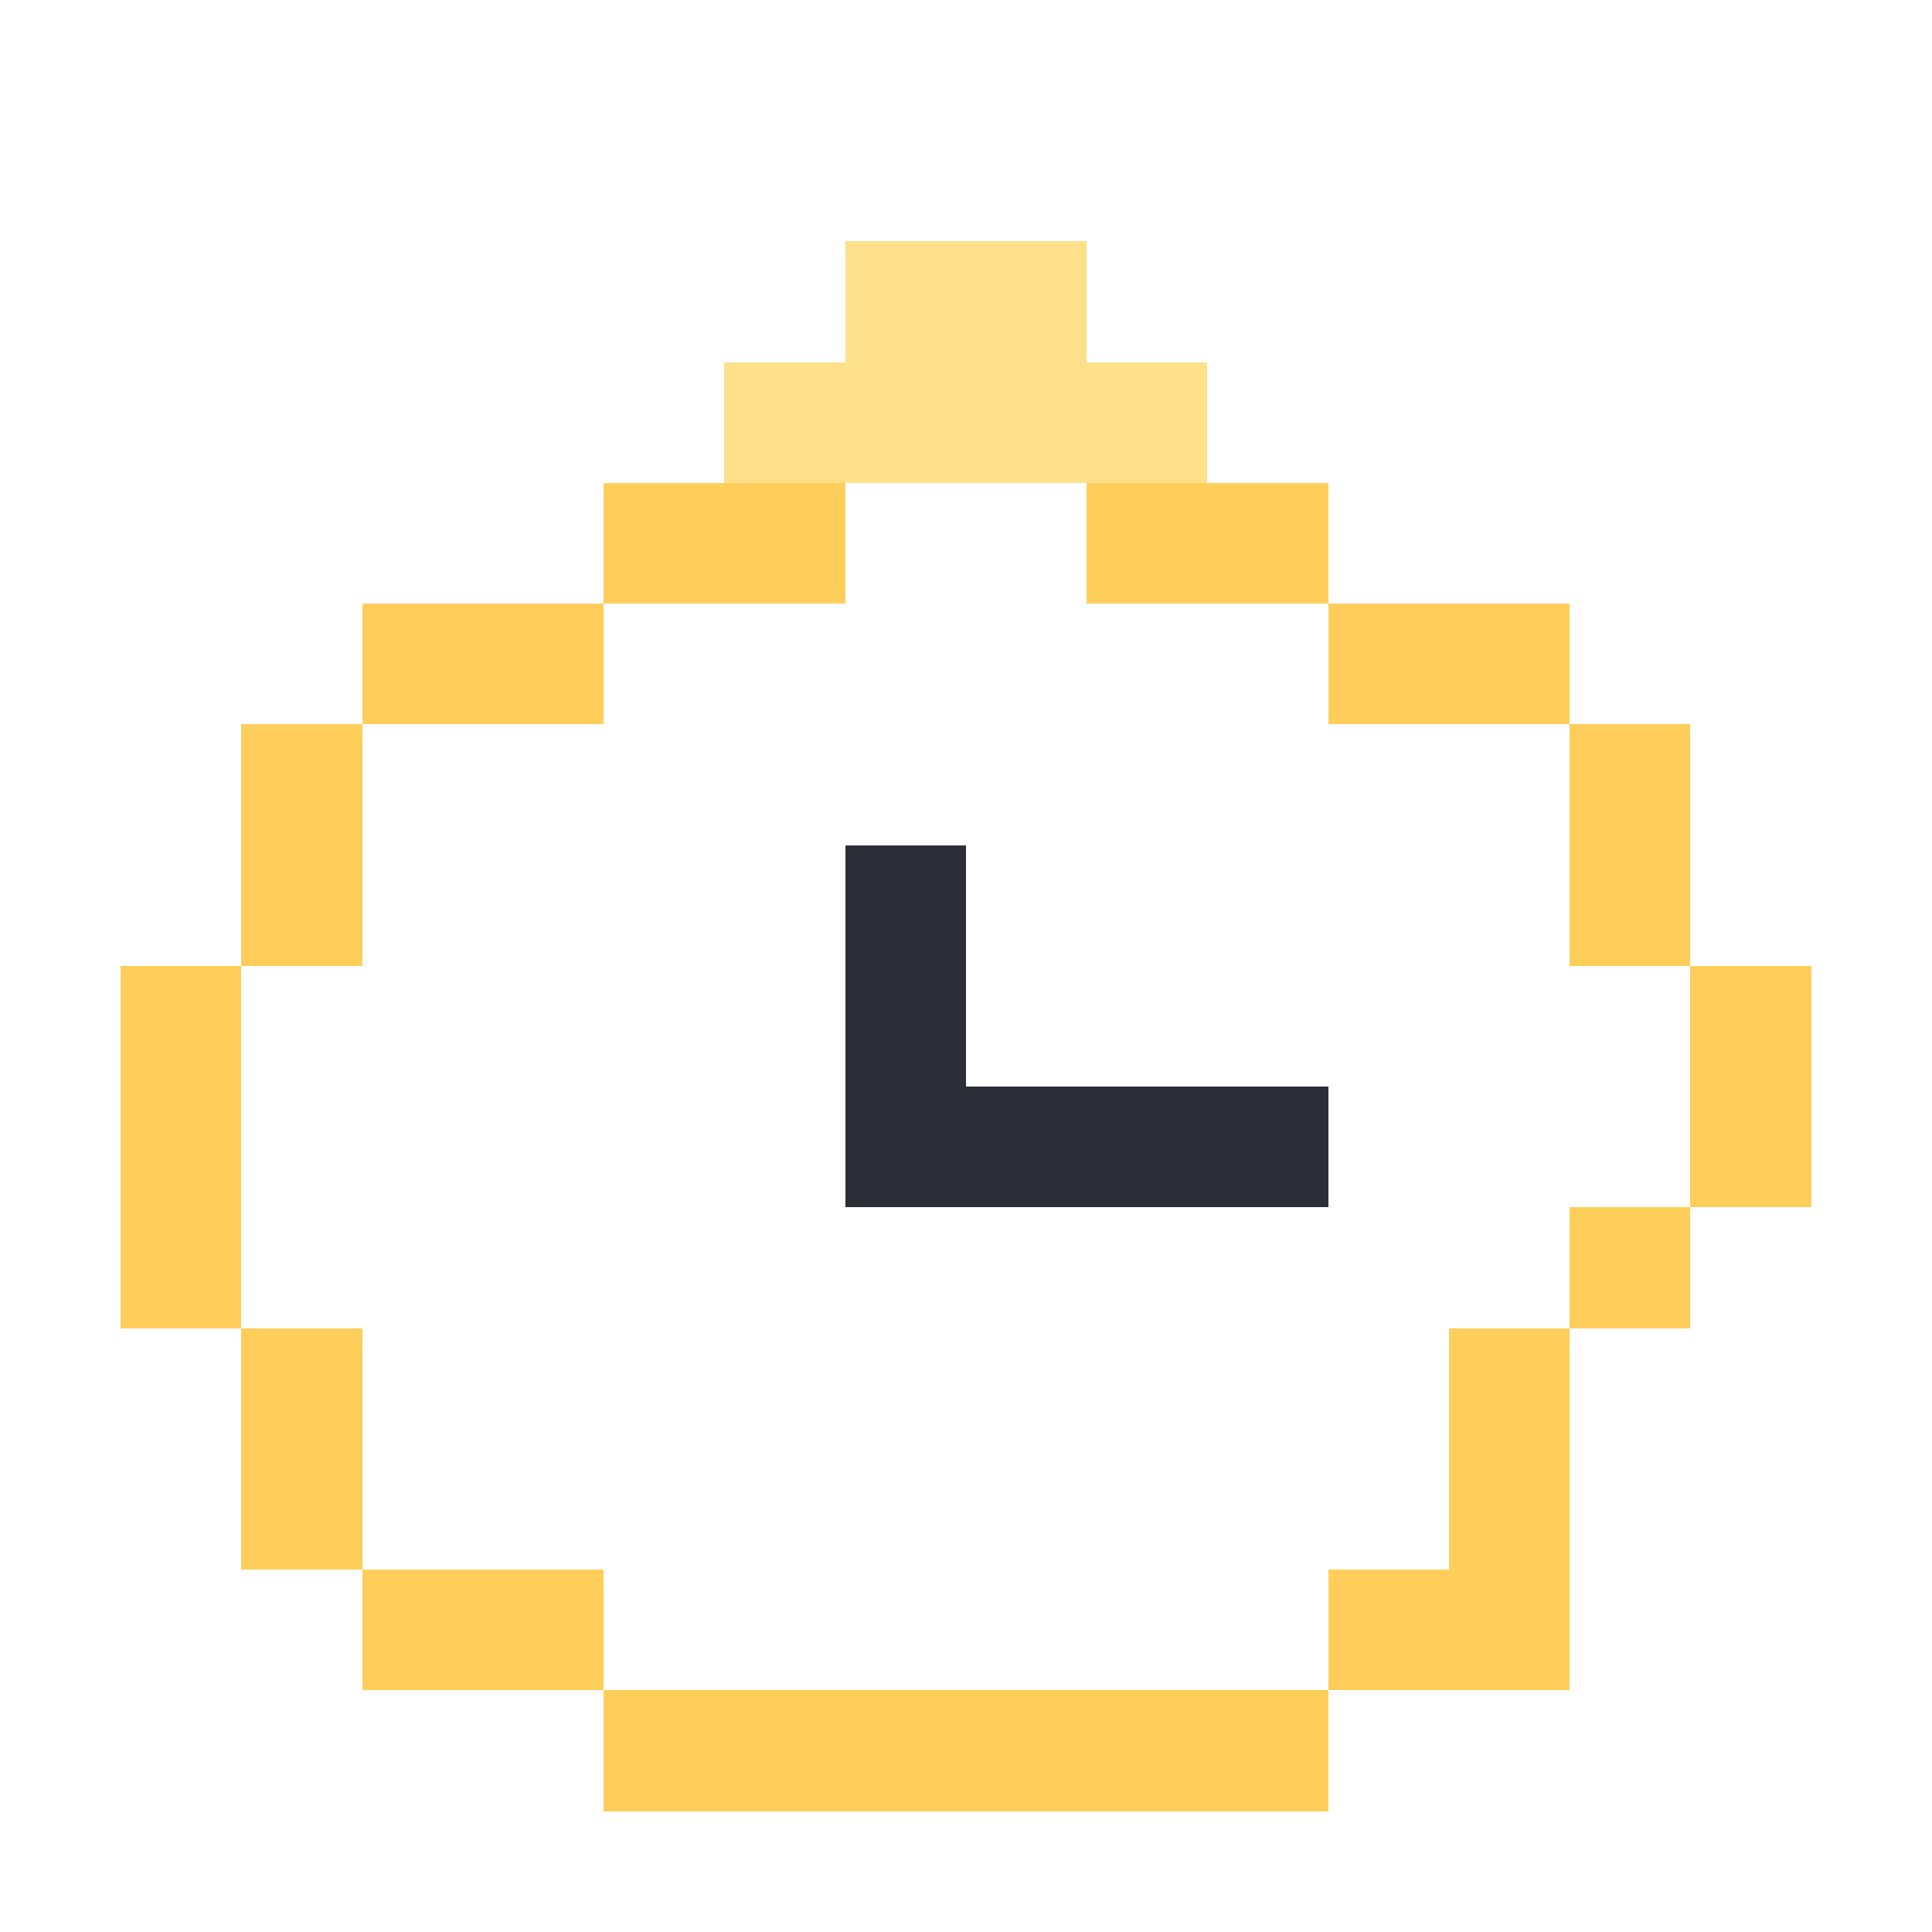
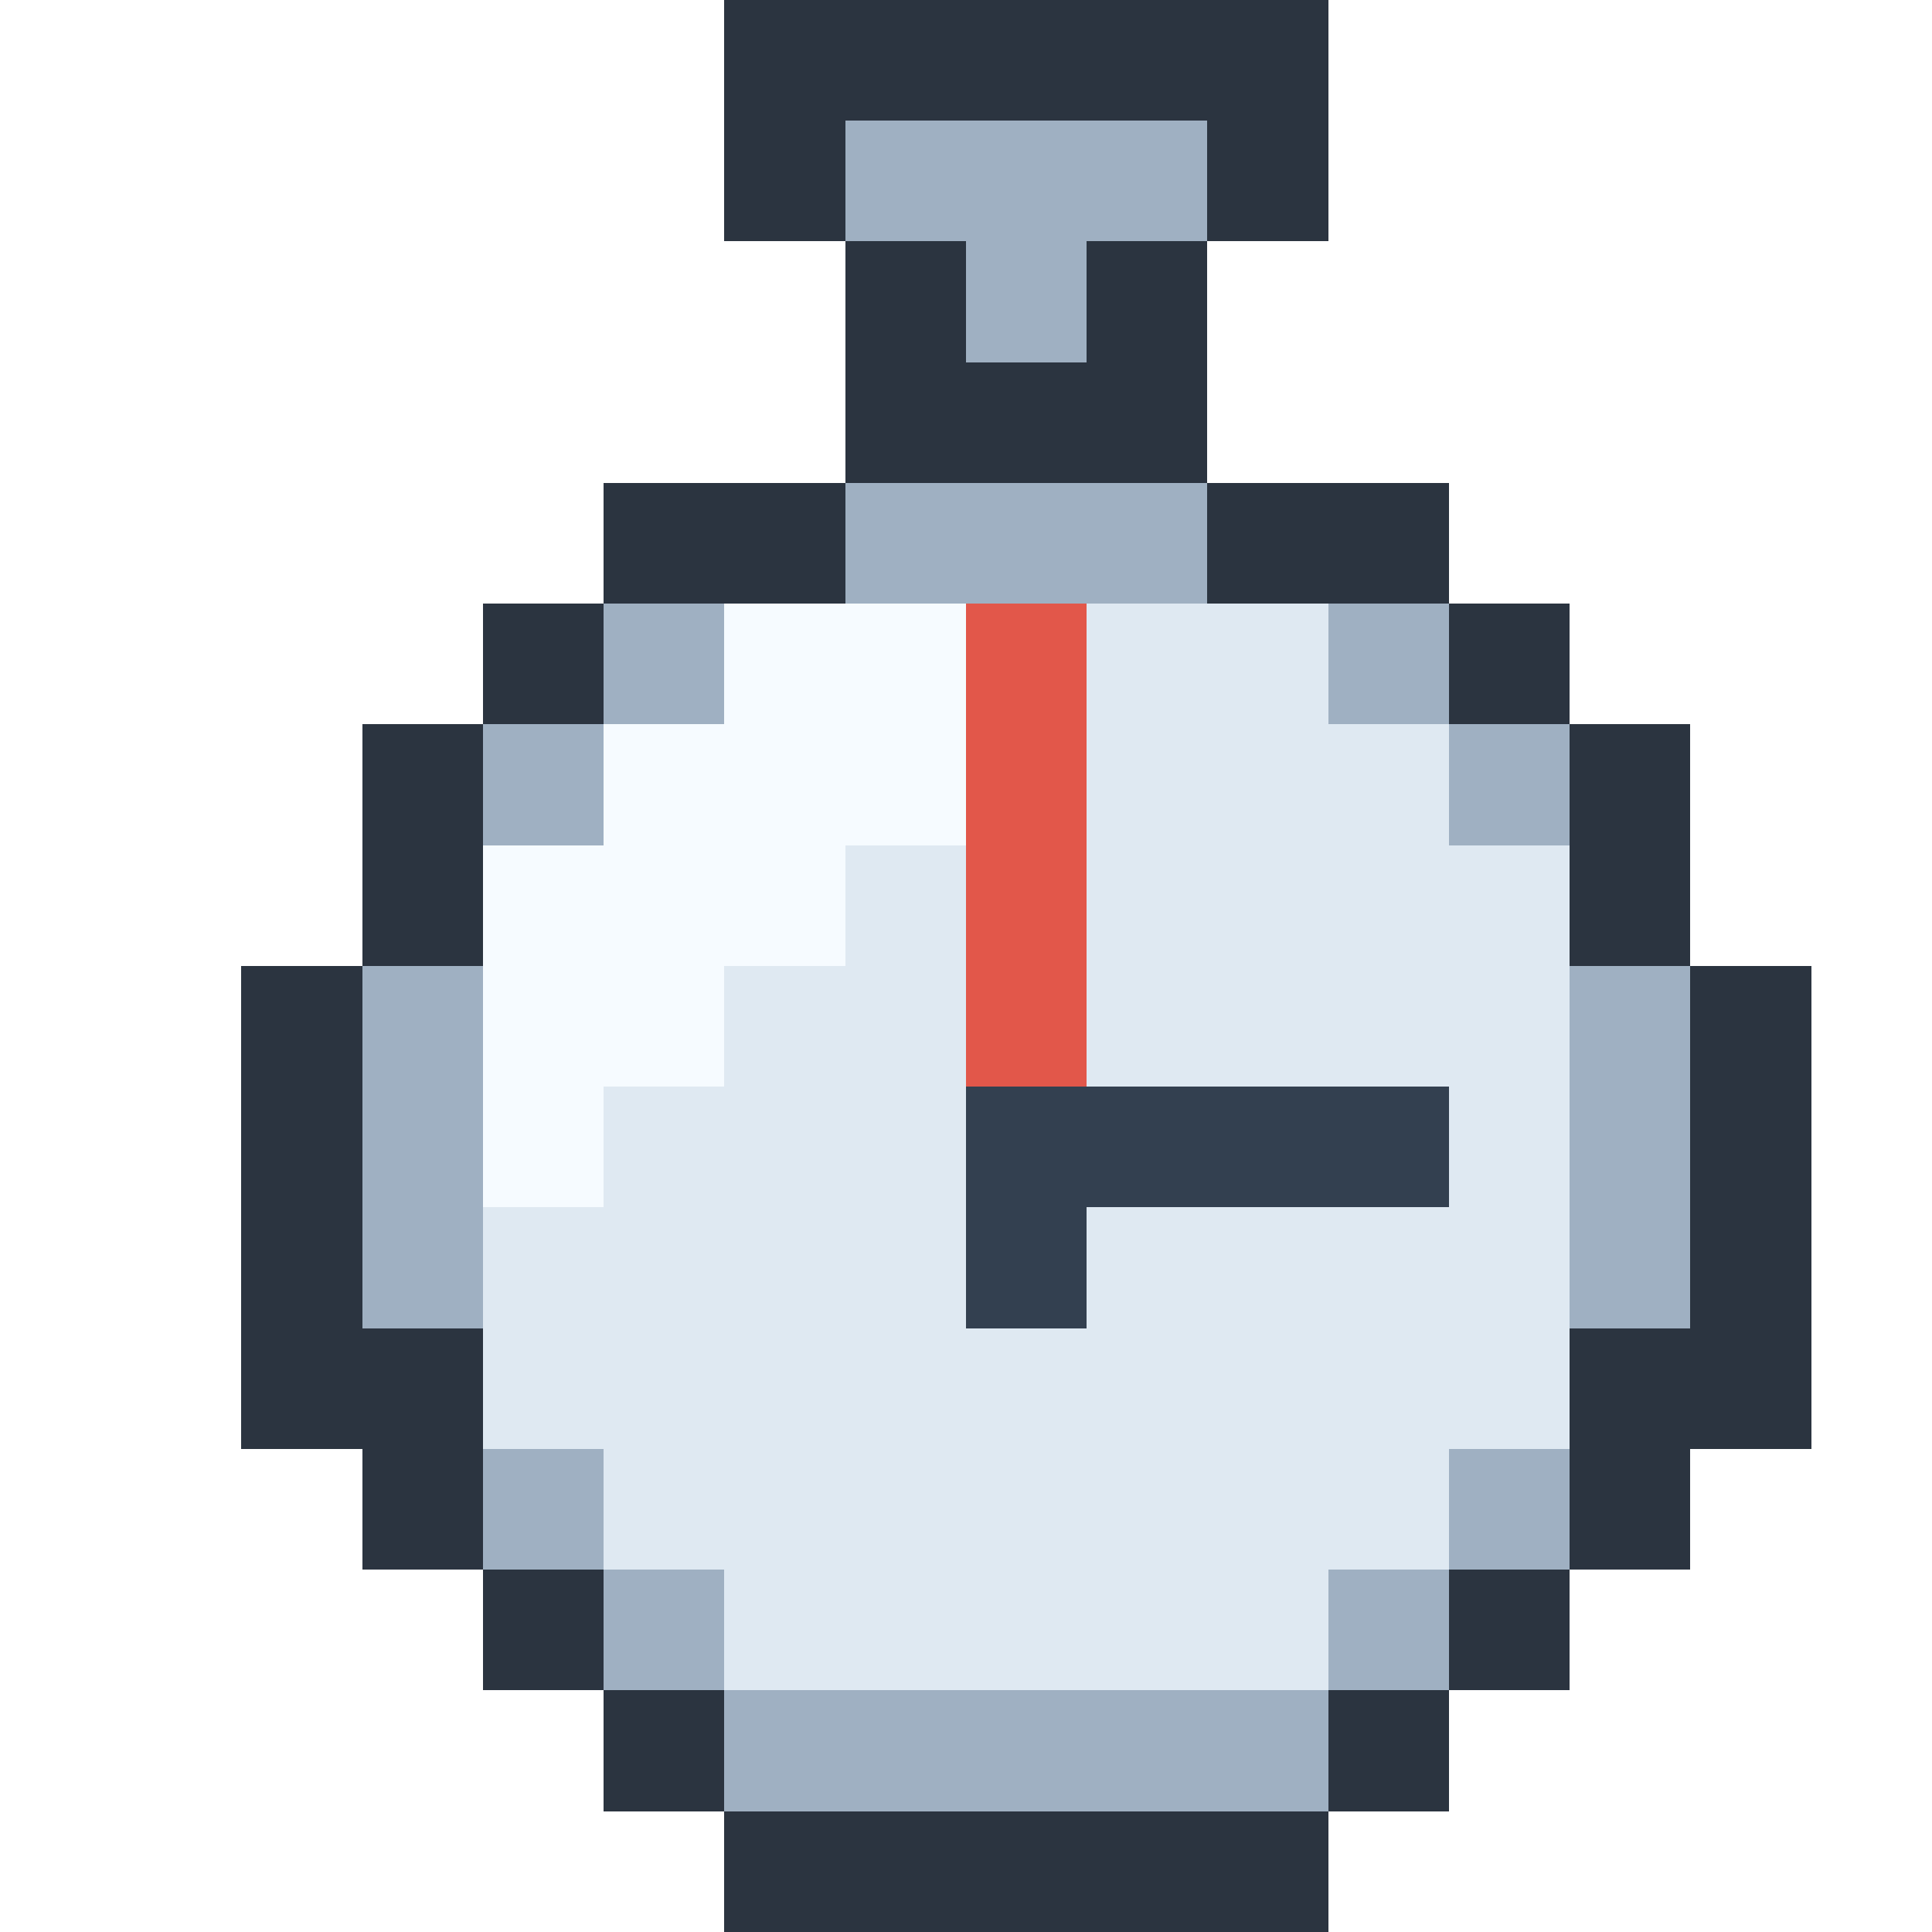
<svg xmlns="http://www.w3.org/2000/svg" viewBox="0 0 16 16" shape-rendering="crispEdges">
-   <rect x="7" y="2" width="2" height="1" fill="#ffe08a" />
-   <rect x="6" y="3" width="4" height="1" fill="#ffe08a" />
-   <rect x="5" y="4" width="2" height="1" fill="#ffce5a" />
-   <rect x="9" y="4" width="2" height="1" fill="#ffce5a" />
-   <rect x="3" y="5" width="2" height="1" fill="#ffce5a" />
-   <rect x="11" y="5" width="2" height="1" fill="#ffce5a" />
-   <rect x="2" y="6" width="1" height="1" fill="#ffce5a" />
-   <rect x="13" y="6" width="1" height="1" fill="#ffce5a" />
-   <rect x="2" y="7" width="1" height="1" fill="#ffce5a" />
-   <rect x="7" y="7" width="1" height="1" fill="#2c2d36" />
-   <rect x="13" y="7" width="1" height="1" fill="#ffce5a" />
-   <rect x="1" y="8" width="1" height="1" fill="#ffce5a" />
-   <rect x="7" y="8" width="1" height="1" fill="#2c2d36" />
-   <rect x="14" y="8" width="1" height="1" fill="#ffce5a" />
-   <rect x="1" y="9" width="1" height="1" fill="#ffce5a" />
-   <rect x="7" y="9" width="4" height="1" fill="#2c2d36" />
-   <rect x="14" y="9" width="1" height="1" fill="#ffce5a" />
-   <rect x="1" y="10" width="1" height="1" fill="#ffce5a" />
-   <rect x="13" y="10" width="1" height="1" fill="#ffce5a" />
-   <rect x="2" y="11" width="1" height="1" fill="#ffce5a" />
-   <rect x="12" y="11" width="1" height="1" fill="#ffce5a" />
-   <rect x="2" y="12" width="1" height="1" fill="#ffce5a" />
-   <rect x="12" y="12" width="1" height="1" fill="#ffce5a" />
-   <rect x="3" y="13" width="2" height="1" fill="#ffce5a" />
-   <rect x="11" y="13" width="2" height="1" fill="#ffce5a" />
-   <rect x="5" y="14" width="6" height="1" fill="#ffce5a" />
+   <rect x="6" y="0" width="5" height="1" fill="#2b3440" />
+   <rect x="6" y="1" width="1" height="1" fill="#2b3440" />
+   <rect x="7" y="1" width="3" height="1" fill="#9fb0c2" />
+   <rect x="10" y="1" width="1" height="1" fill="#2b3440" />
+   <rect x="7" y="2" width="1" height="1" fill="#2b3440" />
+   <rect x="8" y="2" width="1" height="1" fill="#9fb0c2" />
+   <rect x="9" y="2" width="1" height="1" fill="#2b3440" />
+   <rect x="7" y="3" width="3" height="1" fill="#2b3440" />
+   <rect x="5" y="4" width="2" height="1" fill="#2b3440" />
+   <rect x="7" y="4" width="3" height="1" fill="#9fb0c2" />
+   <rect x="10" y="4" width="2" height="1" fill="#2b3440" />
+   <rect x="4" y="5" width="1" height="1" fill="#2b3440" />
+   <rect x="5" y="5" width="1" height="1" fill="#9fb0c2" />
+   <rect x="6" y="5" width="2" height="1" fill="#f6fbff" />
+   <rect x="8" y="5" width="1" height="1" fill="#e2574a" />
+   <rect x="9" y="5" width="2" height="1" fill="#dfe9f2" />
+   <rect x="11" y="5" width="1" height="1" fill="#9fb0c2" />
+   <rect x="12" y="5" width="1" height="1" fill="#2b3440" />
+   <rect x="3" y="6" width="1" height="1" fill="#2b3440" />
+   <rect x="4" y="6" width="1" height="1" fill="#9fb0c2" />
+   <rect x="5" y="6" width="3" height="1" fill="#f6fbff" />
+   <rect x="8" y="6" width="1" height="1" fill="#e2574a" />
+   <rect x="9" y="6" width="3" height="1" fill="#dfe9f2" />
+   <rect x="12" y="6" width="1" height="1" fill="#9fb0c2" />
+   <rect x="13" y="6" width="1" height="1" fill="#2b3440" />
+   <rect x="3" y="7" width="1" height="1" fill="#2b3440" />
+   <rect x="4" y="7" width="3" height="1" fill="#f6fbff" />
+   <rect x="7" y="7" width="1" height="1" fill="#dfe9f2" />
+   <rect x="8" y="7" width="1" height="1" fill="#e2574a" />
+   <rect x="9" y="7" width="4" height="1" fill="#dfe9f2" />
+   <rect x="13" y="7" width="1" height="1" fill="#2b3440" />
+   <rect x="2" y="8" width="1" height="1" fill="#2b3440" />
+   <rect x="3" y="8" width="1" height="1" fill="#9fb0c2" />
+   <rect x="4" y="8" width="2" height="1" fill="#f6fbff" />
+   <rect x="6" y="8" width="2" height="1" fill="#dfe9f2" />
+   <rect x="8" y="8" width="1" height="1" fill="#e2574a" />
+   <rect x="9" y="8" width="4" height="1" fill="#dfe9f2" />
+   <rect x="13" y="8" width="1" height="1" fill="#9fb0c2" />
+   <rect x="14" y="8" width="1" height="1" fill="#2b3440" />
+   <rect x="2" y="9" width="1" height="1" fill="#2b3440" />
+   <rect x="3" y="9" width="1" height="1" fill="#9fb0c2" />
+   <rect x="4" y="9" width="1" height="1" fill="#f6fbff" />
+   <rect x="5" y="9" width="3" height="1" fill="#dfe9f2" />
+   <rect x="8" y="9" width="4" height="1" fill="#334050" />
+   <rect x="12" y="9" width="1" height="1" fill="#dfe9f2" />
+   <rect x="13" y="9" width="1" height="1" fill="#9fb0c2" />
+   <rect x="14" y="9" width="1" height="1" fill="#2b3440" />
+   <rect x="2" y="10" width="1" height="1" fill="#2b3440" />
+   <rect x="3" y="10" width="1" height="1" fill="#9fb0c2" />
+   <rect x="4" y="10" width="4" height="1" fill="#dfe9f2" />
+   <rect x="8" y="10" width="1" height="1" fill="#334050" />
+   <rect x="9" y="10" width="4" height="1" fill="#dfe9f2" />
+   <rect x="13" y="10" width="1" height="1" fill="#9fb0c2" />
+   <rect x="14" y="10" width="1" height="1" fill="#2b3440" />
+   <rect x="2" y="11" width="2" height="1" fill="#2b3440" />
+   <rect x="4" y="11" width="9" height="1" fill="#dfe9f2" />
+   <rect x="13" y="11" width="2" height="1" fill="#2b3440" />
+   <rect x="3" y="12" width="1" height="1" fill="#2b3440" />
+   <rect x="4" y="12" width="1" height="1" fill="#9fb0c2" />
+   <rect x="5" y="12" width="7" height="1" fill="#dfe9f2" />
+   <rect x="12" y="12" width="1" height="1" fill="#9fb0c2" />
+   <rect x="13" y="12" width="1" height="1" fill="#2b3440" />
+   <rect x="4" y="13" width="1" height="1" fill="#2b3440" />
+   <rect x="5" y="13" width="1" height="1" fill="#9fb0c2" />
+   <rect x="6" y="13" width="5" height="1" fill="#dfe9f2" />
+   <rect x="11" y="13" width="1" height="1" fill="#9fb0c2" />
+   <rect x="12" y="13" width="1" height="1" fill="#2b3440" />
+   <rect x="5" y="14" width="1" height="1" fill="#2b3440" />
+   <rect x="6" y="14" width="5" height="1" fill="#9fb0c2" />
+   <rect x="11" y="14" width="1" height="1" fill="#2b3440" />
+   <rect x="6" y="15" width="5" height="1" fill="#2b3440" />
</svg>
